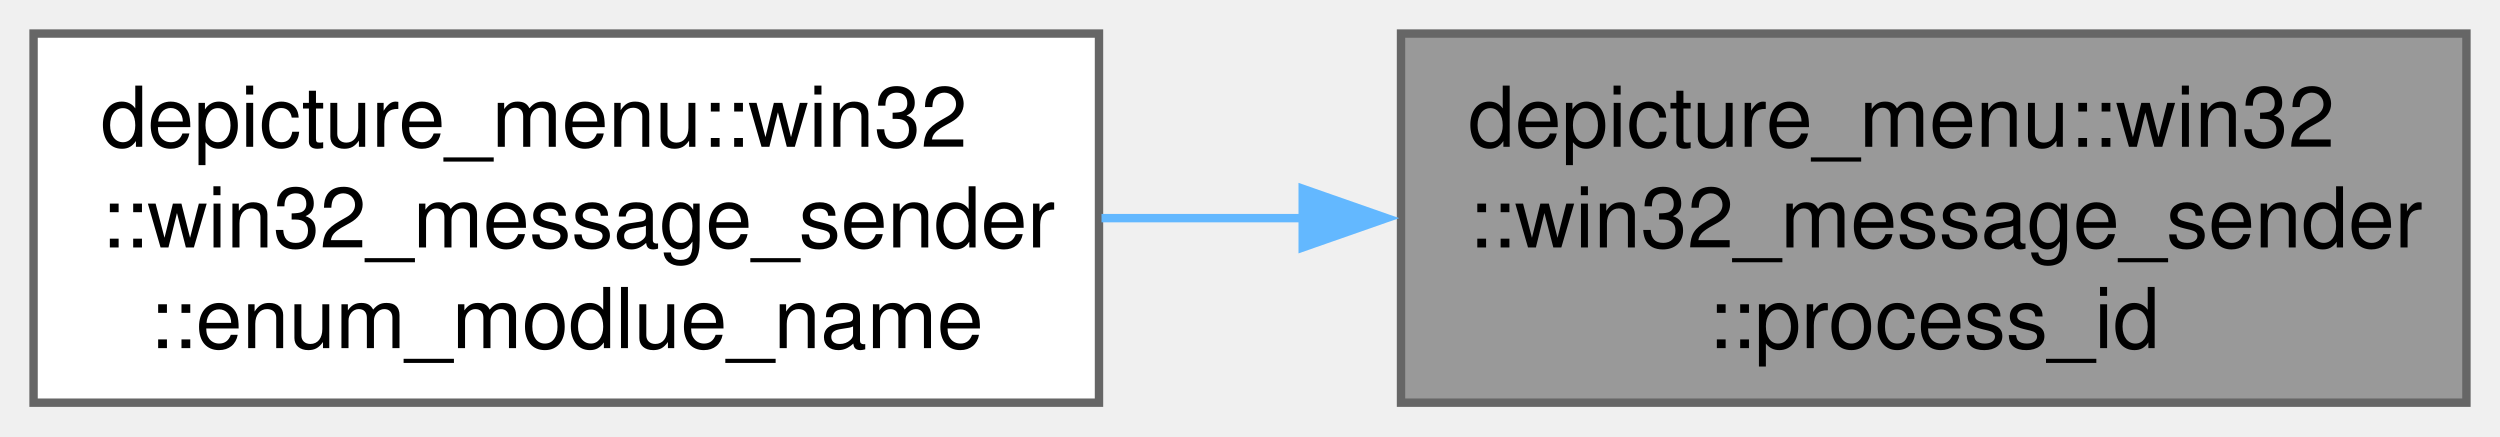
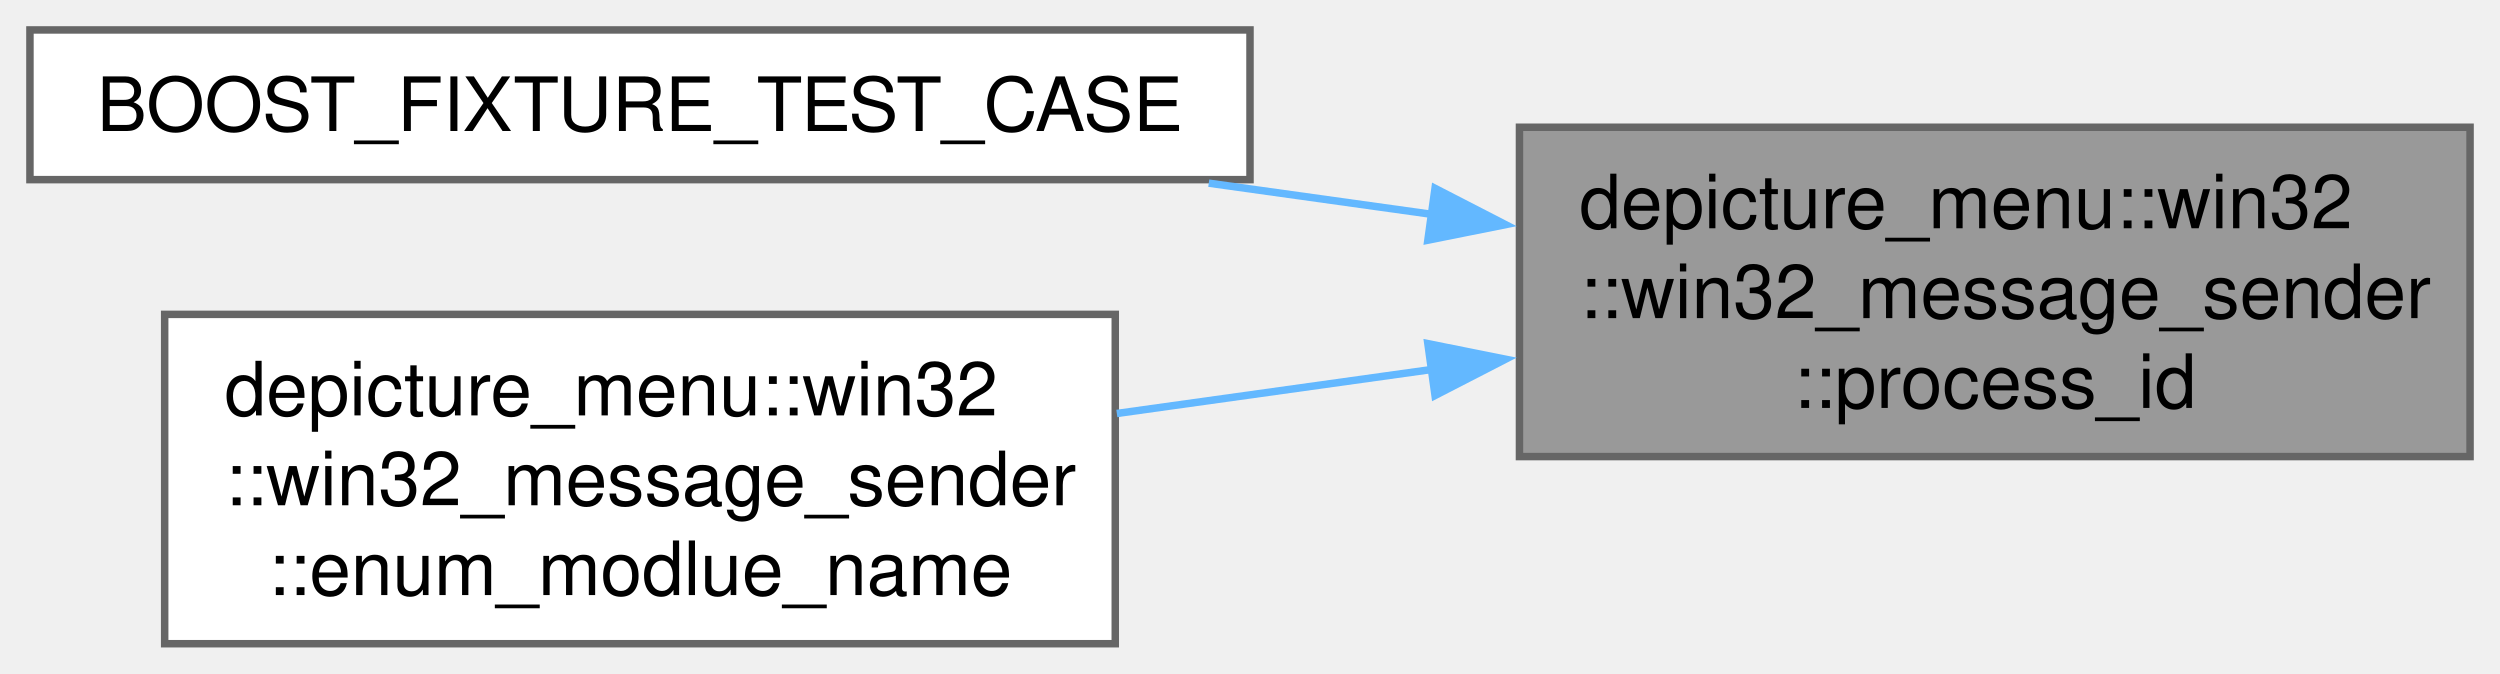
- <svg xmlns="http://www.w3.org/2000/svg" xmlns:xlink="http://www.w3.org/1999/xlink" width="298pt" height="52pt" viewBox="0.00 0.00 298.00 52.00">
-   <g id="graph0" class="graph" transform="scale(1 1) rotate(0) translate(4 48)">
+ <svg xmlns="http://www.w3.org/2000/svg" xmlns:xlink="http://www.w3.org/1999/xlink" width="334pt" height="90pt" viewBox="0.00 0.00 334.00 90.00">
+   <g id="graph0" class="graph" transform="scale(1 1) rotate(0) translate(4 86)">
    <g id="Node000001" class="node">
      <g id="a_Node000001">
        <a xlink:title=" ">
-           <polygon fill="#999999" stroke="#666666" points="290,-44 163,-44 163,0 290,0 290,-44" />
-           <text xml:space="preserve" text-anchor="start" x="171" y="-30.5" font-family="Helvetica,sans-Serif" font-size="10.00">depicture_menu::win32</text>
-           <text xml:space="preserve" text-anchor="start" x="171" y="-18.5" font-family="Helvetica,sans-Serif" font-size="10.00">::win32_message_sender</text>
-           <text xml:space="preserve" text-anchor="middle" x="226.5" y="-6.5" font-family="Helvetica,sans-Serif" font-size="10.00">::process_id</text>
+           <polygon fill="#999999" stroke="#666666" points="326,-69 199,-69 199,-25 326,-25 326,-69" />
+           <text xml:space="preserve" text-anchor="start" x="207" y="-55.5" font-family="Helvetica,sans-Serif" font-size="10.00">depicture_menu::win32</text>
+           <text xml:space="preserve" text-anchor="start" x="207" y="-43.5" font-family="Helvetica,sans-Serif" font-size="10.00">::win32_message_sender</text>
+           <text xml:space="preserve" text-anchor="middle" x="262.5" y="-31.5" font-family="Helvetica,sans-Serif" font-size="10.00">::process_id</text>
        </a>
      </g>
    </g>
    <g id="Node000002" class="node">
      <g id="a_Node000002">
-         <a xlink:href="structdepicture__menu_1_1win32_1_1win32__message__sender.html#af6f764e702526c256c31f58887f6f948" target="_top" xlink:title=" ">
-           <polygon fill="white" stroke="#666666" points="127,-44 0,-44 0,0 127,0 127,-44" />
-           <text xml:space="preserve" text-anchor="start" x="8" y="-30.5" font-family="Helvetica,sans-Serif" font-size="10.00">depicture_menu::win32</text>
-           <text xml:space="preserve" text-anchor="start" x="8" y="-18.5" font-family="Helvetica,sans-Serif" font-size="10.00">::win32_message_sender</text>
-           <text xml:space="preserve" text-anchor="middle" x="63.5" y="-6.5" font-family="Helvetica,sans-Serif" font-size="10.00">::enum_modlue_name</text>
+         <a xlink:href="_test_win32_message_sender_8cpp.html#aa816833a7f90635f6ea957131ad42def" target="_top" xlink:title=" ">
+           <polygon fill="white" stroke="#666666" points="163,-82 0,-82 0,-62 163,-62 163,-82" />
+           <text xml:space="preserve" text-anchor="middle" x="81.5" y="-68.5" font-family="Helvetica,sans-Serif" font-size="10.00">BOOST_FIXTURE_TEST_CASE</text>
        </a>
      </g>
    </g>
    <g id="edge1_Node000001_Node000002" class="edge">
      <g id="a_edge1_Node000001_Node000002">
        <a xlink:title=" ">
-           <path fill="none" stroke="#63b8ff" d="M151.47,-22C143.39,-22 135.22,-22 127.3,-22" />
-           <polygon fill="#63b8ff" stroke="#63b8ff" points="151.28,-25.5 161.28,-22 151.28,-18.5 151.28,-25.5" />
+           <path fill="none" stroke="#63b8ff" d="M187.25,-57.37C177.42,-58.74 167.33,-60.15 157.49,-61.53" />
+           <polygon fill="#63b8ff" stroke="#63b8ff" points="187.72,-60.84 197.14,-55.99 186.76,-53.91 187.72,-60.84" />
+         </a>
+       </g>
+     </g>
+     <g id="Node000003" class="node">
+       <g id="a_Node000003">
+         <a xlink:href="structdepicture__menu_1_1win32_1_1win32__message__sender.html#af6f764e702526c256c31f58887f6f948" target="_top" xlink:title=" ">
+           <polygon fill="white" stroke="#666666" points="145,-44 18,-44 18,0 145,0 145,-44" />
+           <text xml:space="preserve" text-anchor="start" x="26" y="-30.5" font-family="Helvetica,sans-Serif" font-size="10.00">depicture_menu::win32</text>
+           <text xml:space="preserve" text-anchor="start" x="26" y="-18.5" font-family="Helvetica,sans-Serif" font-size="10.00">::win32_message_sender</text>
+           <text xml:space="preserve" text-anchor="middle" x="81.5" y="-6.5" font-family="Helvetica,sans-Serif" font-size="10.00">::enum_modlue_name</text>
+         </a>
+       </g>
+     </g>
+     <g id="edge2_Node000001_Node000003" class="edge">
+       <g id="a_edge2_Node000001_Node000003">
+         <a xlink:title=" ">
+           <path fill="none" stroke="#63b8ff" d="M187.51,-36.67C173.45,-34.7 158.87,-32.67 145.21,-30.76" />
+           <polygon fill="#63b8ff" stroke="#63b8ff" points="186.76,-40.09 197.14,-38.01 187.72,-33.16 186.76,-40.09" />
        </a>
      </g>
    </g>
  </g>
</svg>
